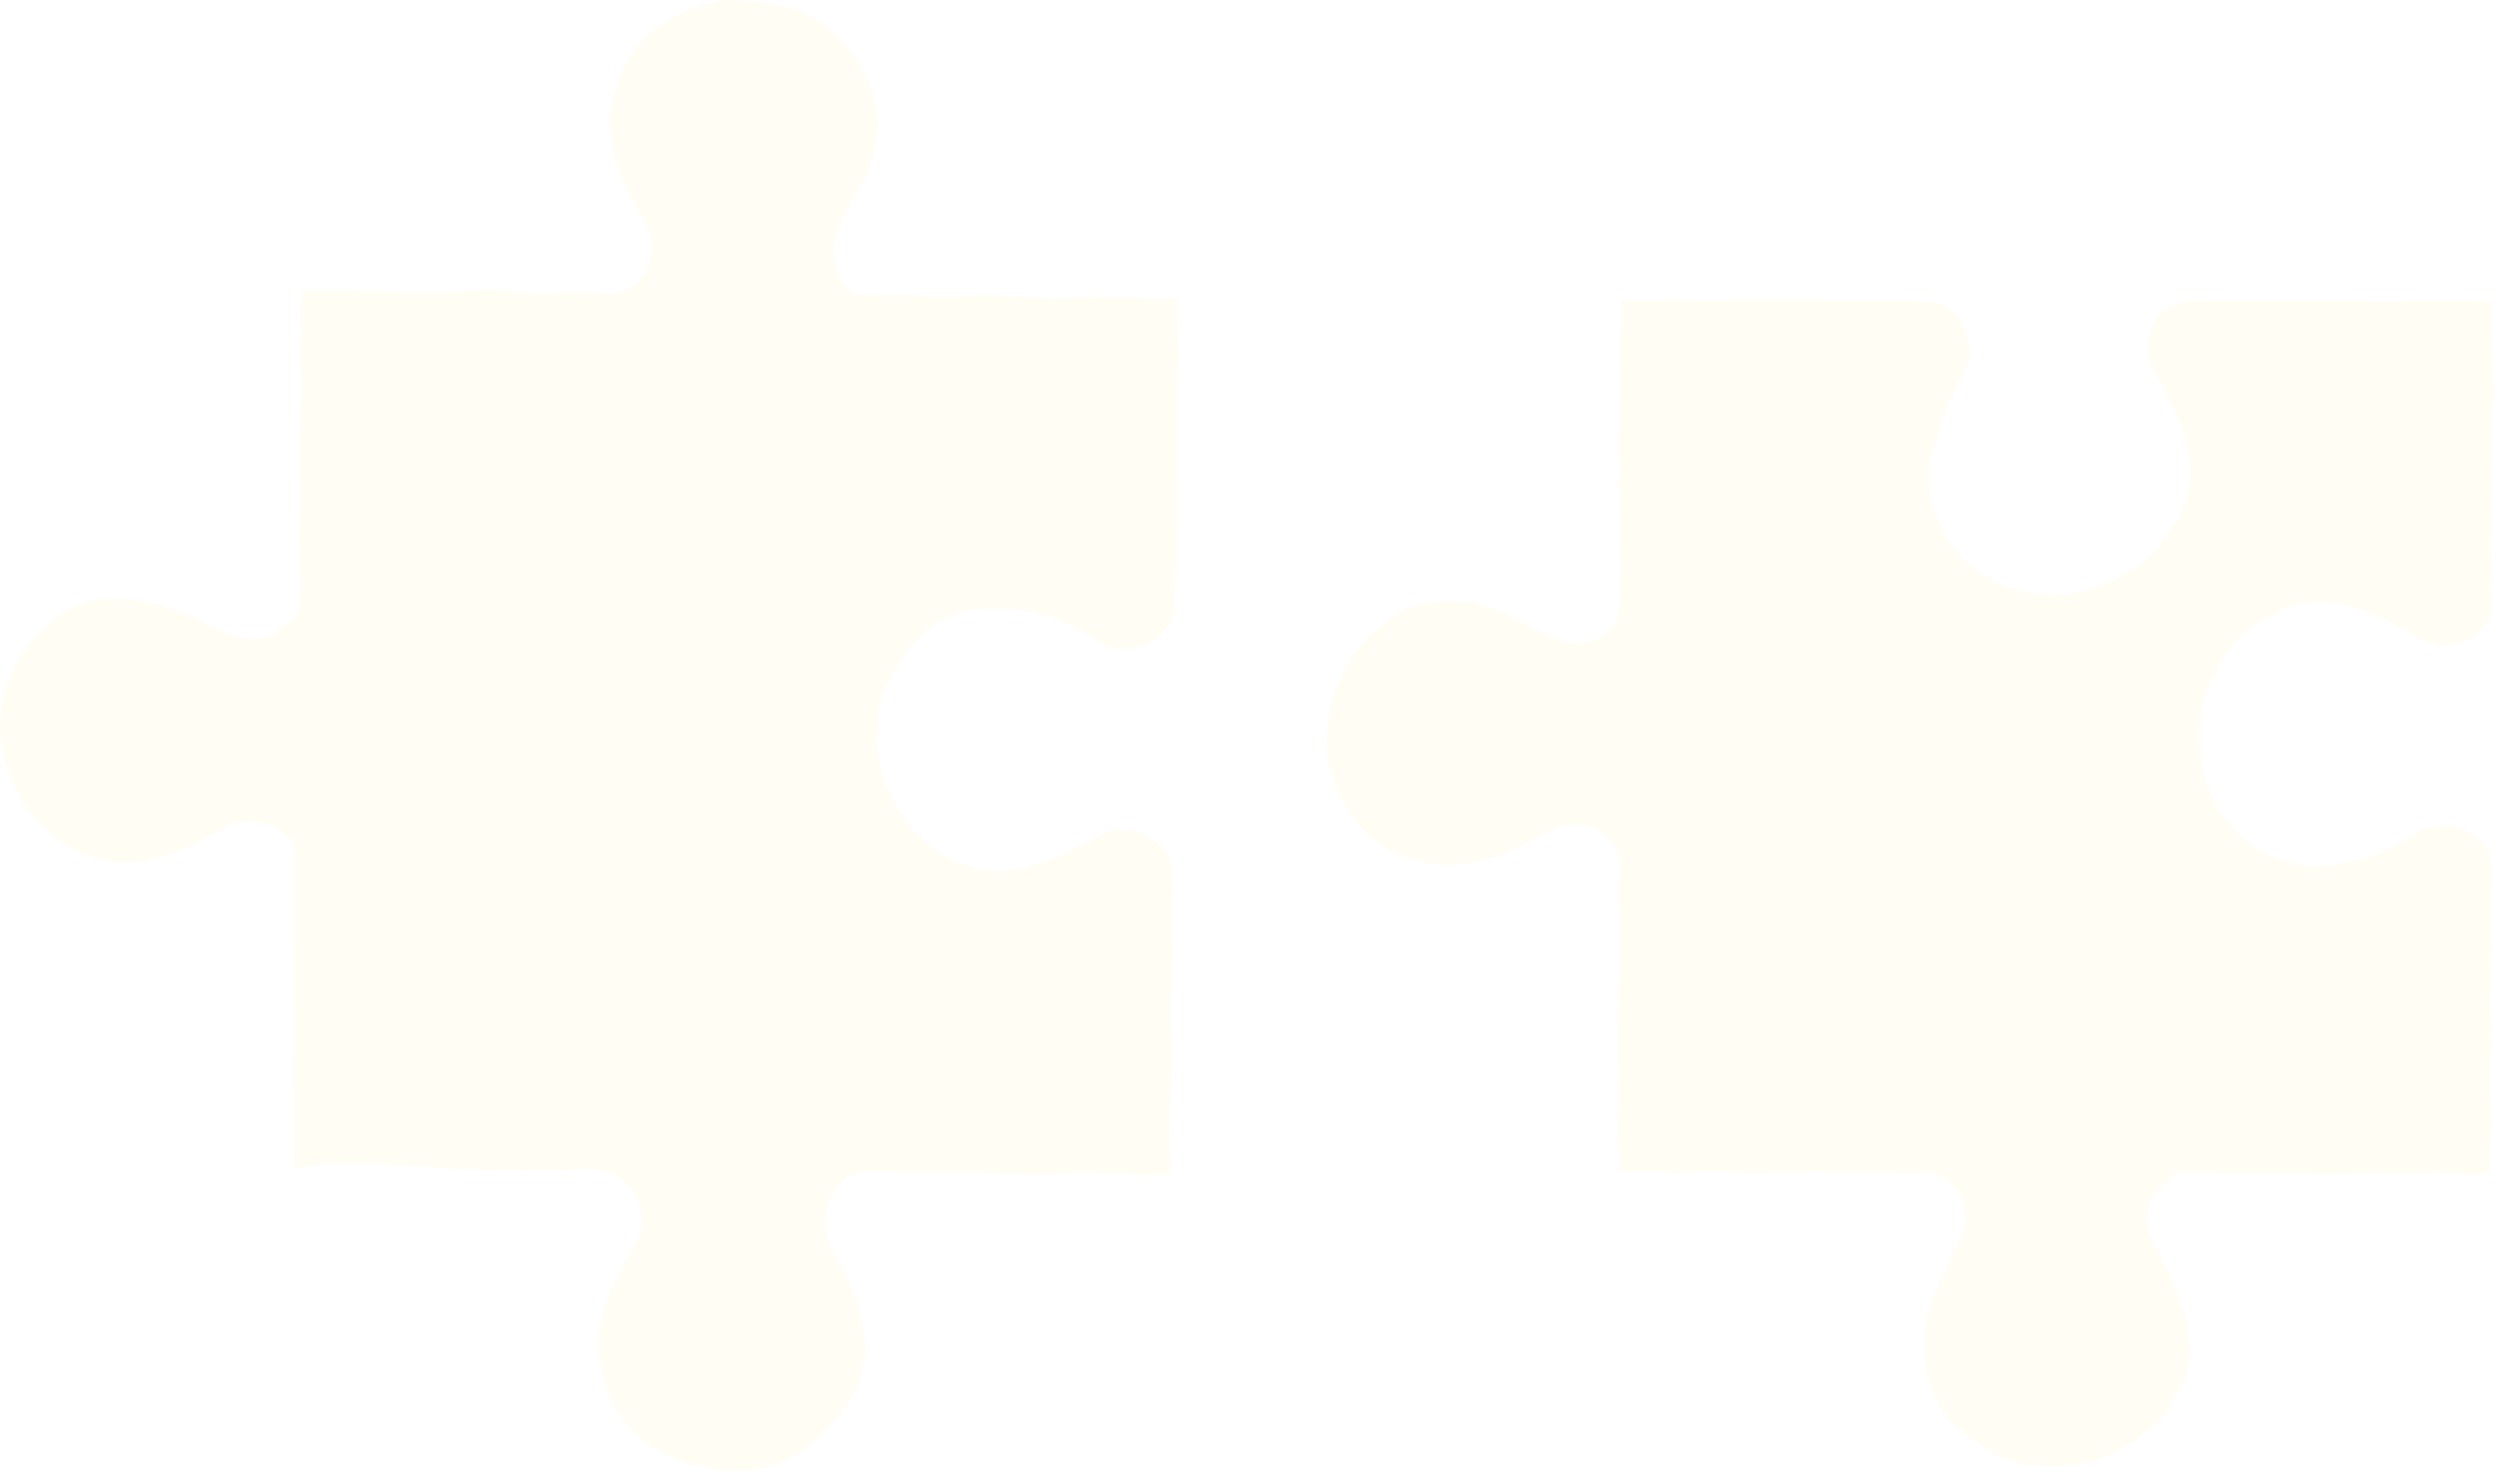
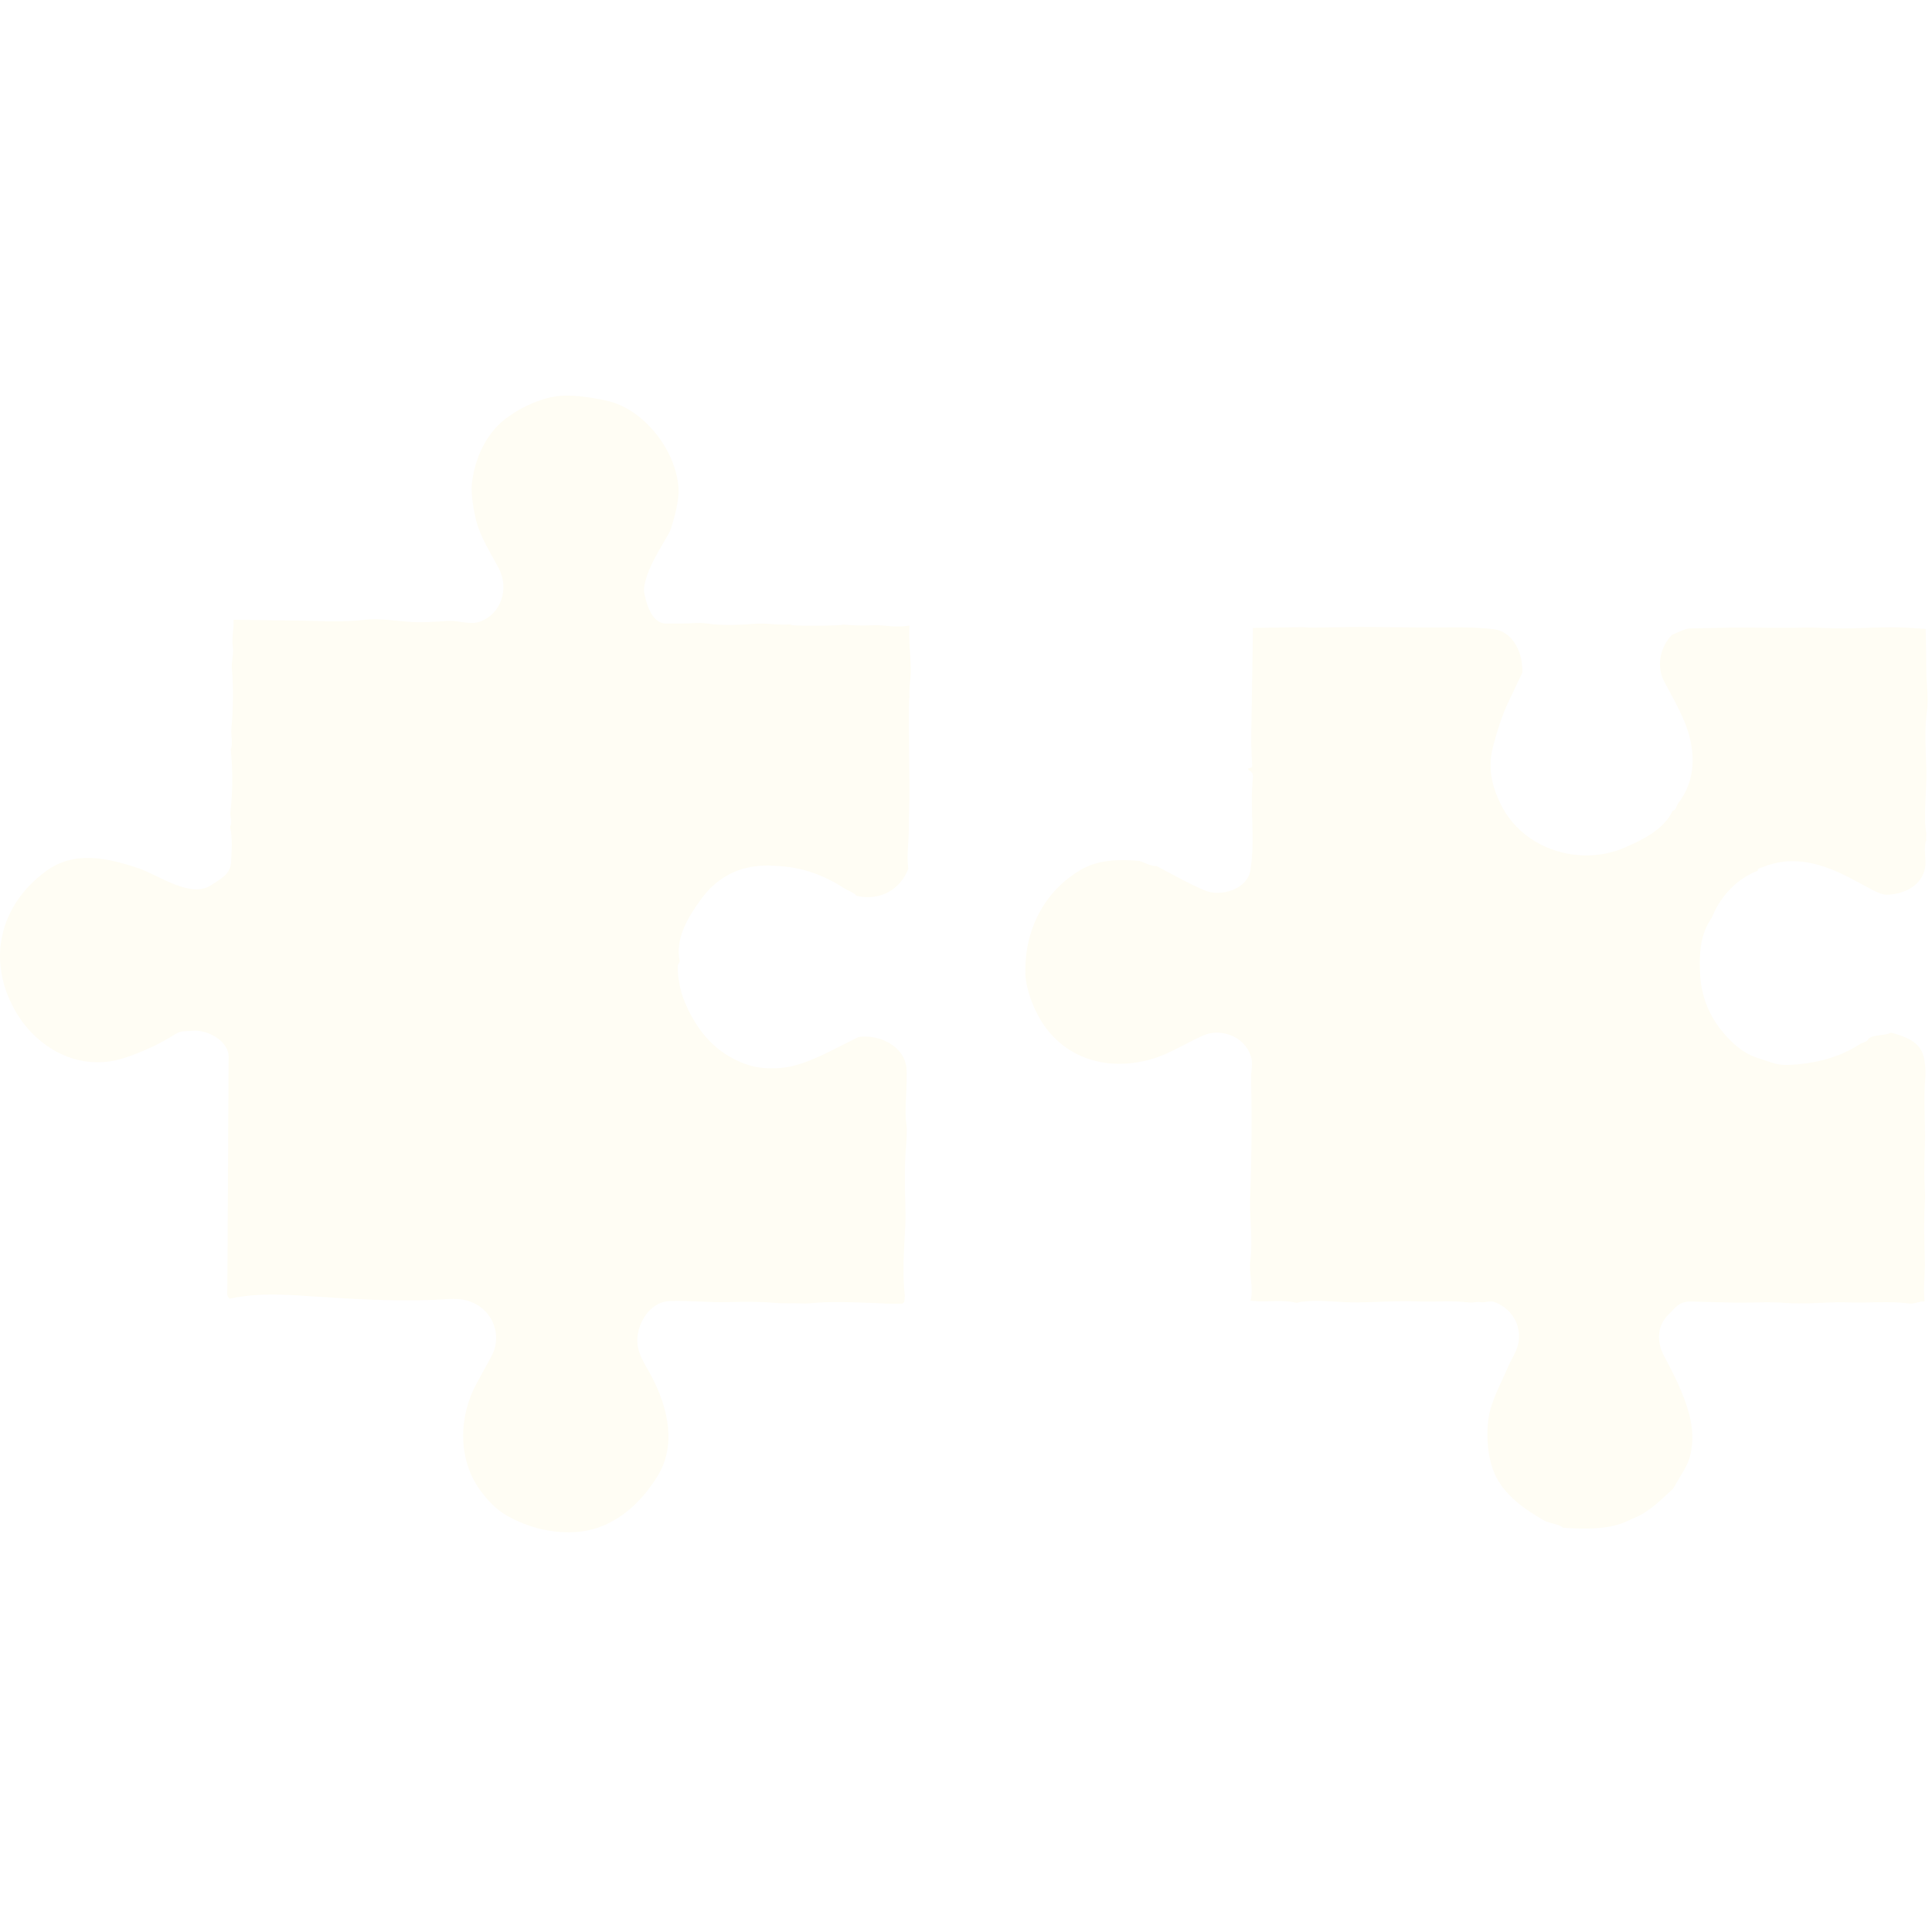
- <svg xmlns="http://www.w3.org/2000/svg" width="232" height="137" viewBox="0 0 232 137" fill="none">
+ <svg xmlns="http://www.w3.org/2000/svg" width="64" height="64" viewBox="0 -47.5 232 232" fill="none">
  <path d="M123.137 69.326C122.992 64.197 125.445 59.399 129.906 56.881C132.007 55.7 134.46 55.679 136.799 55.876C137.389 56.052 138.238 56.539 138.89 56.498C140.815 57.503 142.719 58.611 144.717 59.44C146.59 60.218 149.789 59.326 150.161 56.964C150.741 53.306 150.068 49.555 150.451 45.846C150.503 45.39 150.223 45.058 149.934 44.986C149.934 44.913 149.861 44.841 149.861 44.778C150.016 44.747 150.379 44.716 150.368 44.478L150.296 43.017C150.203 41.286 150.285 39.463 150.306 37.701L150.451 27.899L156.402 27.806C156.723 27.806 157.158 27.868 157.479 27.858L163.316 27.785L171.1 27.847C173.78 27.868 176.544 27.723 179.297 28.044C181.812 28.334 182.878 31.049 182.816 33.256L181.17 36.717C180.332 38.489 179.814 40.188 179.328 42.001C178.624 44.571 179.09 46.778 180.228 49.099C182.857 54.467 189.688 56.653 195.174 54.249C197.327 53.306 199.801 52.084 200.846 49.876C201.281 49.794 201.322 49.203 201.519 48.954C203.765 46.126 203.62 42.385 202.274 39.162C201.591 37.515 200.722 35.971 199.873 34.406C198.859 32.531 199.345 30.199 200.773 28.738C201.363 28.521 202.316 27.961 203.04 27.951L207.636 27.868C210.13 27.826 212.624 27.92 215.119 27.889C216.133 27.878 217.261 27.837 218.276 27.878C219.621 27.93 220.987 27.971 222.354 27.94C224.734 27.889 227.156 27.733 229.506 27.899L231.244 28.023L231.296 30.645L231.317 33.059C231.317 34.603 231.617 36.344 231.4 37.836C231.058 40.25 231.265 42.665 231.327 45.1C231.379 47.068 230.934 50.726 231.317 52.539C231.358 52.747 231.234 53.151 231.317 53.358C230.892 54.446 231.451 55.948 231.068 57.13C230.447 59.088 228.357 59.927 226.514 59.938C224.403 59.959 218.327 53.907 211.714 56.612C211.476 56.715 211.051 56.726 211.072 57.068C210.989 57.088 210.906 57.13 210.834 57.161C208.774 58 207.066 59.699 206.042 61.648C205.845 62.02 205.628 62.611 205.41 62.932C204.106 64.891 204.023 67.378 204.168 69.678C204.324 72.113 205.193 74.341 206.735 76.258C207.977 77.802 209.406 79.066 211.31 79.625C212.366 79.936 213.297 80.423 214.622 80.382C217.696 80.278 220.78 79.563 223.295 77.905C223.647 77.677 224.186 77.656 224.382 77.232C225.117 76.651 226.318 76.931 227.073 76.496C228.667 76.931 230.54 77.511 231.006 79.387C231.182 80.091 231.255 81.2 231.193 81.915C230.996 84.247 231.151 86.599 231.162 88.93C231.162 90.816 230.996 92.712 231.11 94.598C231.151 95.323 231.193 96.194 231.141 96.919C230.996 99.24 231.079 101.561 231.141 103.872C231.182 105.457 230.924 107.022 231.11 108.773C230.396 108.773 229.826 109.105 229.33 109.042C226.866 108.69 224.341 109.001 221.857 108.897C220.325 108.835 218.814 108.96 217.292 109.001C216.485 109.022 215.388 109.032 214.581 108.97C212.376 108.783 210.161 108.98 207.946 108.918L203.113 108.794C201.57 108.752 201.177 109.561 200.391 110.327C198.962 111.716 198.91 113.622 199.832 115.342C201.022 117.57 202.181 119.839 202.833 122.285C203.423 124.492 203.423 126.979 202.285 128.927L200.908 131.269C199.49 132.553 198.145 133.983 196.364 134.719L195.868 134.947C195.505 135.113 195.102 135.31 194.719 135.444C192.452 136.211 190.051 136.087 187.701 135.962C187.142 135.465 186.076 135.465 185.424 135.092C183.095 133.755 180.673 132.077 179.514 129.548C178.645 127.642 178.438 124.938 178.738 122.855C179.038 120.71 180.249 118.637 181.077 116.669C181.408 115.861 181.884 115.197 182.164 114.389C182.93 112.213 181.874 109.768 179.483 108.856C178.924 108.649 178.241 108.97 177.744 108.866C177.31 108.773 176.885 108.97 176.482 108.918C174.422 108.638 172.331 108.866 170.261 108.783C167.87 108.69 165.479 108.856 163.109 108.897C160.739 108.939 158.431 108.514 156.123 108.846C155.988 108.866 155.802 108.98 155.668 108.949C153.908 108.514 152.221 108.928 150.172 108.7C150.565 107.105 149.944 105.374 150.141 103.872C150.482 101.344 150.016 98.763 150.12 96.256C150.317 91.458 150.317 86.619 150.244 81.801C150.234 81.066 150.482 80.164 150.203 79.314C149.437 76.942 146.59 75.905 144.448 76.859C142.399 77.77 140.505 79.024 138.331 79.667C133.425 81.097 128.405 79.915 125.393 75.657C124.224 74.009 123.178 71.367 123.116 69.326H123.137Z" fill="#FFFDF4" />
  <path d="M43.762 26.925C45.304 26.749 47.219 26.997 48.792 27.142C50.459 27.298 52.115 27.174 53.781 27.06C54.971 26.977 56.4 27.547 57.517 27.184C60.208 26.303 61.161 23.163 59.898 20.76C58.894 18.853 57.673 16.977 57.176 14.998C56.886 13.838 56.534 11.817 56.658 10.636C56.959 7.735 58.263 4.74 60.56 2.896C62.134 1.632 64.473 0.502 66.47 0.139C68.468 -0.223 70.797 0.191 72.732 0.585C77.266 1.518 81.198 6.553 81.478 11.113C81.571 12.626 80.992 14.625 80.546 16.055C80.267 16.936 77.856 20.159 77.39 22.77C77.276 23.422 77.359 23.733 77.514 24.365C77.814 25.64 78.559 27.37 79.925 27.37H82.058C82.969 27.37 83.931 27.236 84.8 27.36C86.86 27.66 88.941 27.526 90.98 27.391C92.159 27.319 94.053 27.65 95.13 27.433C93.495 27.764 102.654 27.629 100.967 27.474C102.282 27.598 103.565 27.65 104.89 27.578C106.215 27.505 107.488 27.94 109.206 27.609C109.113 29.495 109.33 31.08 109.372 32.79C109.403 33.971 109.082 35.183 109.237 36.416C109.061 35.028 109.165 42.934 109.165 42.602L109.206 47.089C109.227 48.716 109.123 50.249 109.134 51.907C109.144 53.482 108.854 55.233 109.072 56.829C108.057 59.44 105.573 60.694 102.872 60.083C102.51 59.648 101.775 59.43 101.309 59.129C99.042 57.648 96.424 56.694 93.774 56.518C92.666 56.446 91.808 56.394 90.7 56.529C88.03 56.85 85.815 58.259 84.242 60.404C82.668 62.549 81.002 65.243 81.633 67.978C81.499 68.144 81.374 68.403 81.385 68.652C81.406 71.139 82.265 73.294 83.465 75.242C84.811 77.449 86.653 79.107 89.044 80.091C90.452 80.672 91.6 80.817 93.112 80.786C95.73 80.723 98.142 79.511 100.512 78.32L103.079 77.035C105.48 76.651 108.575 78.06 108.844 80.713C109.03 82.516 108.554 85.811 108.844 87.479C108.958 88.111 108.865 89.355 108.813 90.008C108.606 92.318 108.637 94.639 108.709 96.96C108.74 97.789 108.761 98.846 108.709 99.654C108.575 102.442 108.337 105.312 108.657 108.089C108.668 108.099 108.606 108.773 108.585 108.804C108.357 109.177 108.254 109.042 107.767 109.063C106.898 109.094 106.008 109.001 105.128 108.98C102.779 108.897 100.377 108.773 98.028 108.939C97.459 108.98 96.889 109.053 96.32 109.022C95.233 108.959 94.188 109.053 93.112 108.959C91.259 108.794 89.416 108.804 87.553 108.856C85.173 108.928 82.772 108.659 80.381 108.742C77.938 108.825 76.313 111.705 76.551 113.892C76.727 115.446 77.648 116.596 78.363 118.005C80.226 121.673 81.23 126.046 78.973 129.735C78.28 130.864 77.483 131.921 76.551 132.864C74.668 134.781 72.256 136.17 69.544 136.439C66.574 136.739 63.51 135.983 60.912 134.532C59.608 133.807 58.542 132.657 57.662 131.455C54.94 127.714 55.075 122.585 57.228 118.637C57.818 117.549 58.418 116.461 59.008 115.373C60.208 113.177 59.443 110.514 57.362 109.229C56.306 108.576 55.157 108.41 53.936 108.493C48.978 108.835 43.762 108.576 38.784 108.255C35.089 108.016 31.238 107.643 27.585 108.452C27.14 108.11 27.305 107.654 27.305 107.053L27.45 79.418C27.46 77.366 24.676 76.081 23.082 76.278C22.399 76.361 21.778 76.216 21.033 76.693C19.118 77.905 17.079 78.838 14.927 79.542C9.607 81.283 4.39 78.465 1.761 73.76C-1.582 67.792 -0.061 61.264 5.435 57.171C8.913 54.581 12.857 55.513 16.593 56.746C19.025 57.554 22.938 60.487 25.411 58.756C26.291 58.145 27.647 57.565 27.74 56.104C27.823 54.663 27.937 53.13 27.626 51.773C27.947 51.275 27.605 50.529 27.668 50.011C27.957 47.535 27.957 44.965 27.709 42.488C28.009 41.773 27.709 40.768 27.781 40.022C27.999 37.608 28.04 35.163 27.843 32.738C27.781 31.888 28.092 30.997 27.947 30.096C27.792 29.142 28.102 28.096 28.04 26.925L35.223 27.008C38.121 27.039 40.968 27.246 43.741 26.935L43.762 26.925Z" fill="#FFFDF4" />
</svg>
